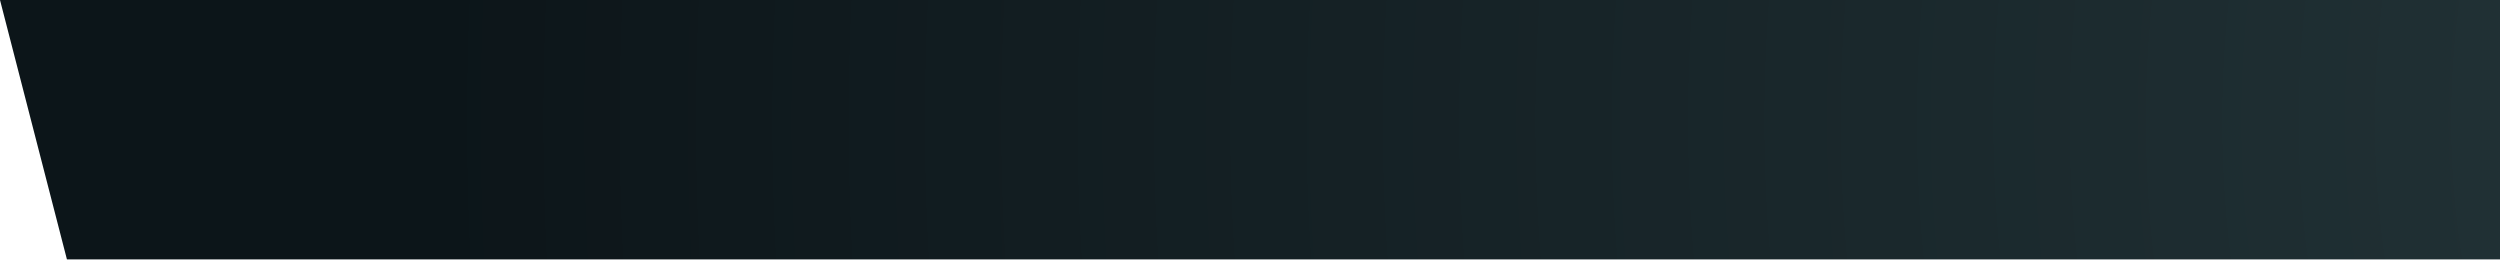
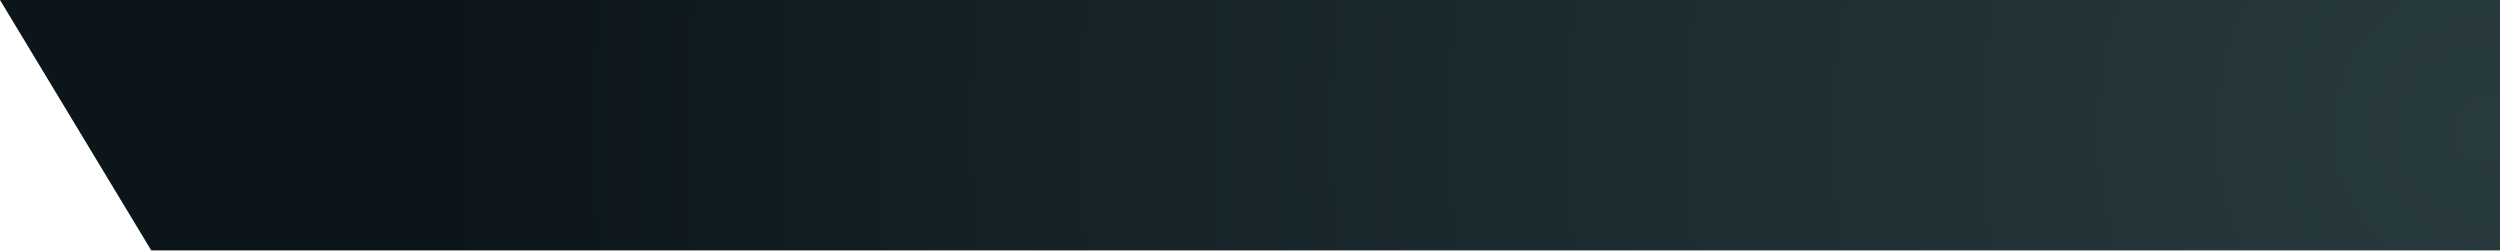
- <svg xmlns="http://www.w3.org/2000/svg" id="Layer_1" data-name="Layer 1" viewBox="0 0 279.41 28.99">
+ <svg xmlns="http://www.w3.org/2000/svg" id="Layer_1" data-name="Layer 1" viewBox="0 0 289.44 28.99">
  <defs>
    <style>.cls-1{fill:url(#radial-gradient);}</style>
-     <radialGradient id="radial-gradient" cx="372.05" cy="13.5" r="330.73" gradientUnits="userSpaceOnUse">
+     <radialGradient id="radial-gradient" cx="287.78" cy="15.16" r="242.51" gradientUnits="userSpaceOnUse">
      <stop offset="0" stop-color="#283b3f" />
+       <stop offset="0.62" stop-color="#172529" />
      <stop offset="0.98" stop-color="#0c1519" />
    </radialGradient>
  </defs>
-   <polygon class="cls-1" points="279.41 28.99 279.41 0 0 0 7.48 28.99 279.41 28.99" />
+   <polygon class="cls-1" points="289.44 28.99 289.44 0 0 0 17.51 28.99 289.44 28.99" />
</svg>
